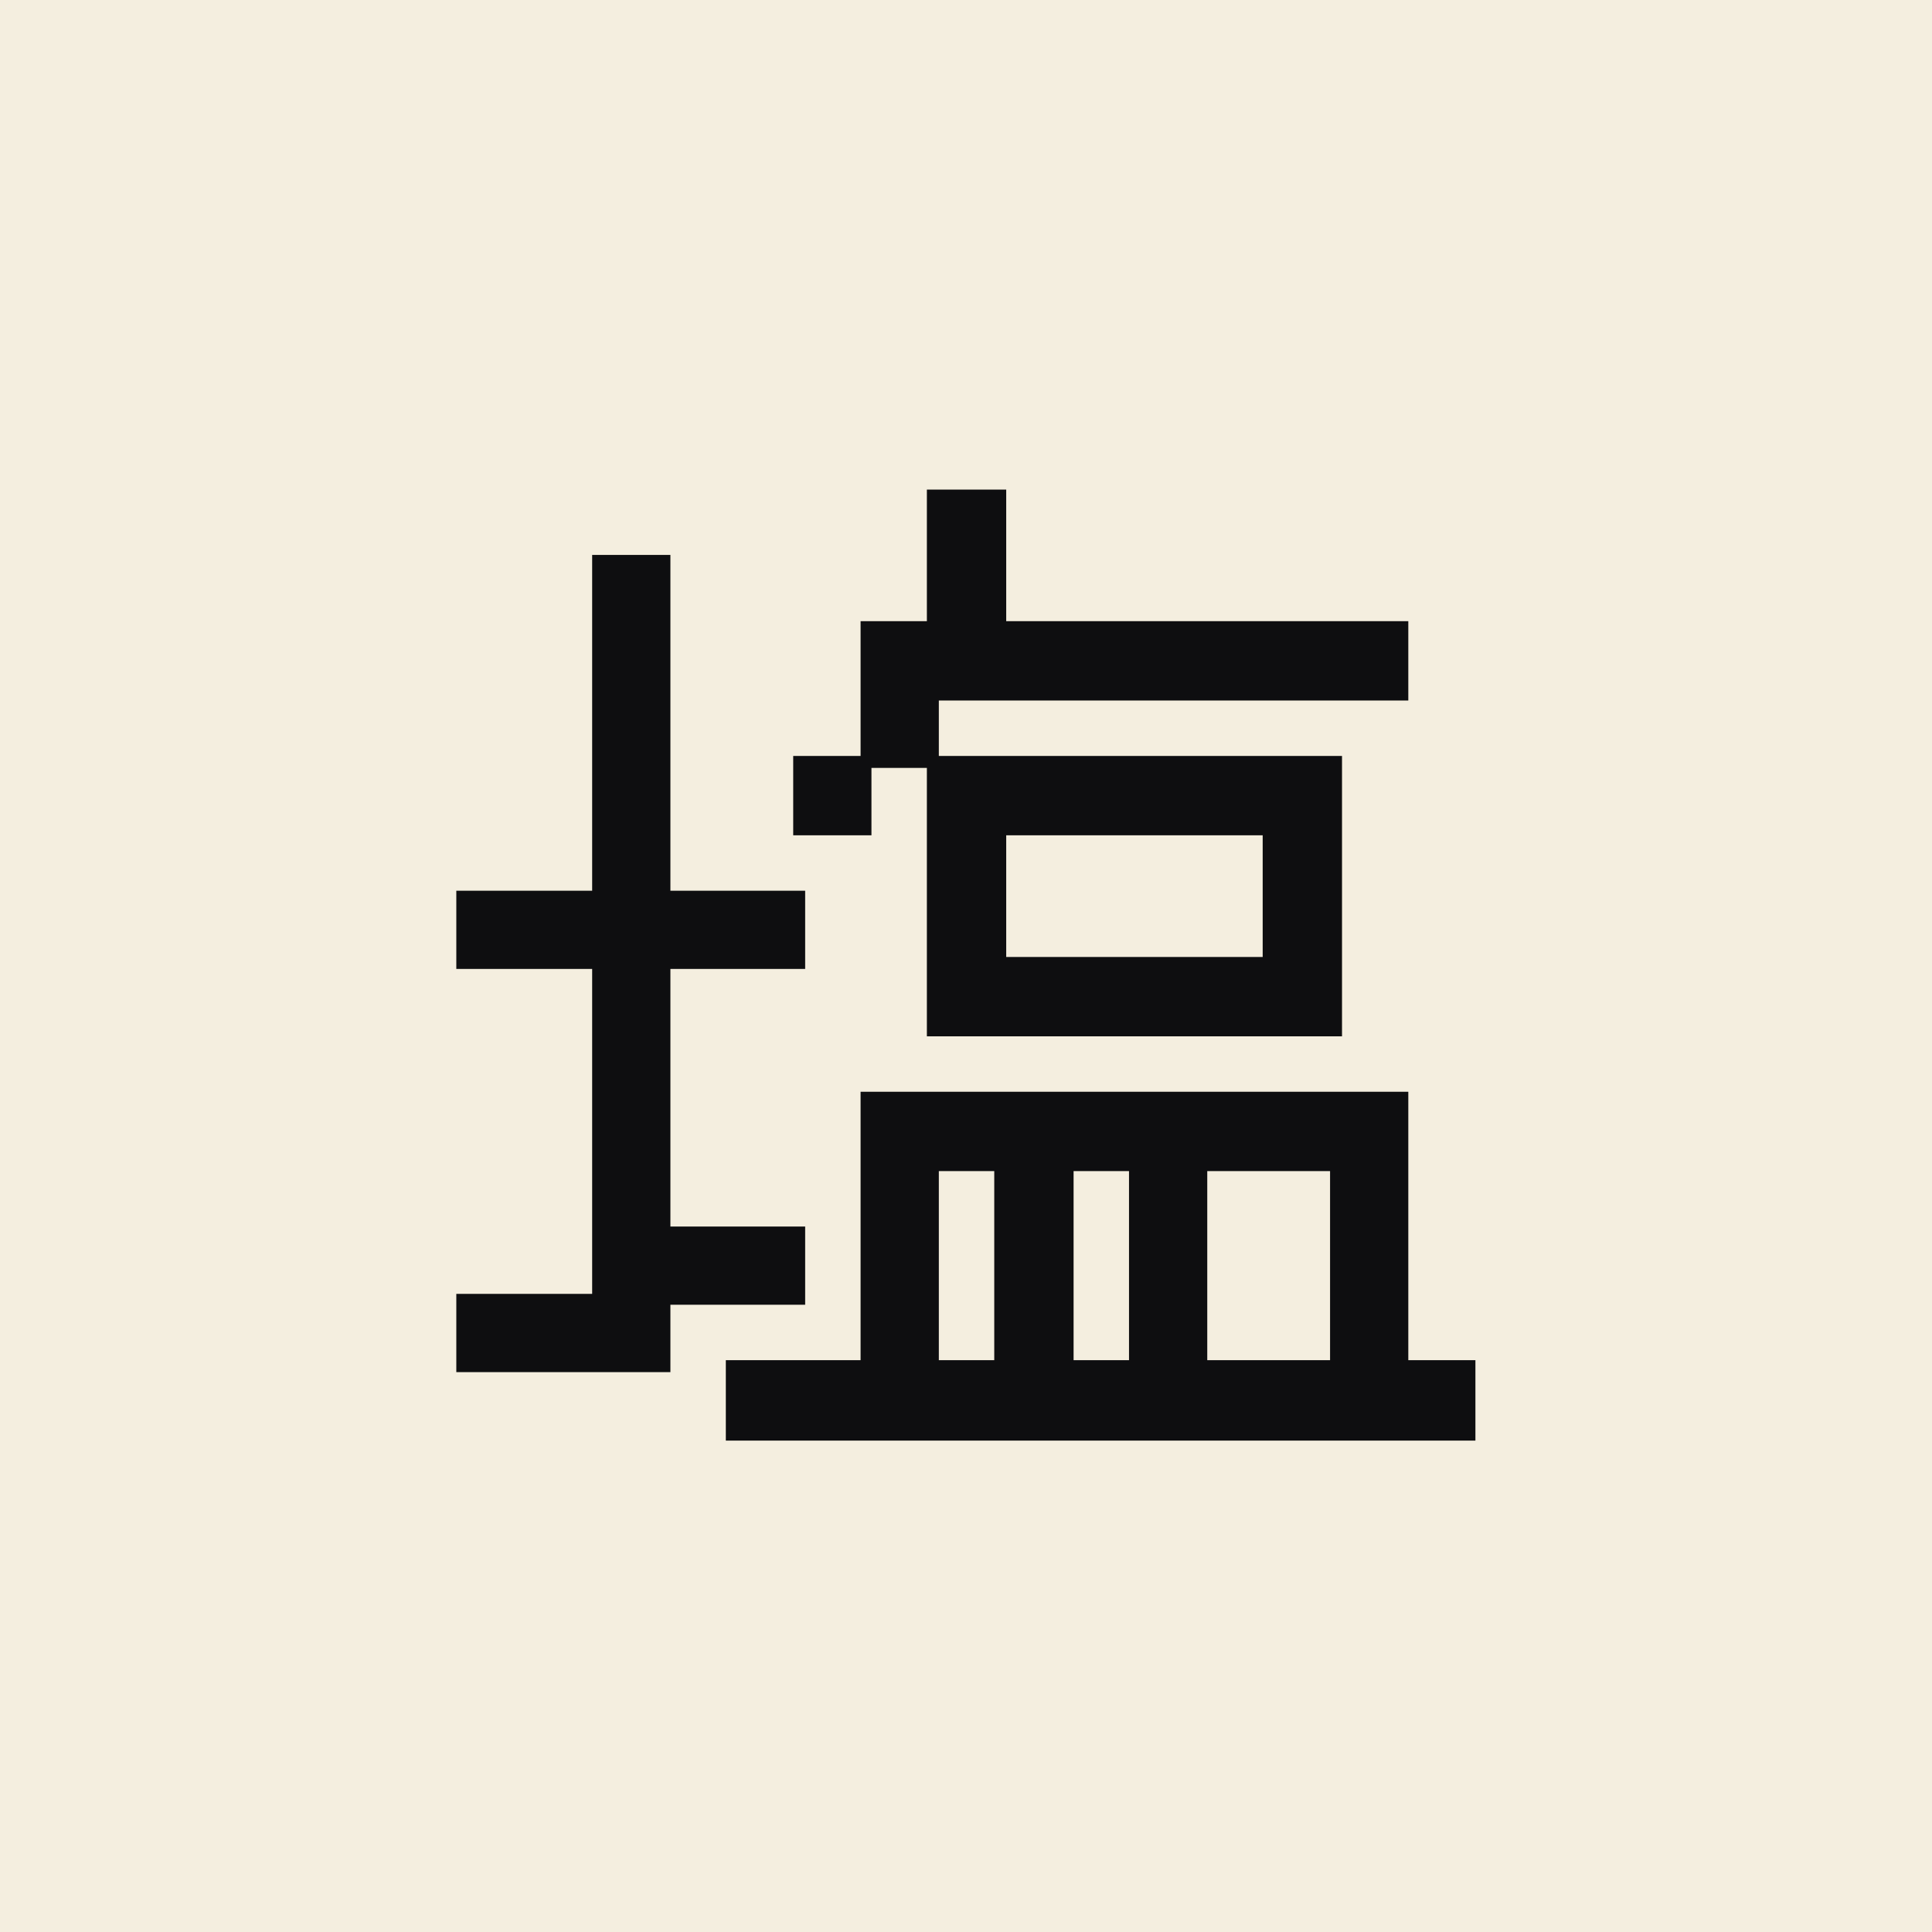
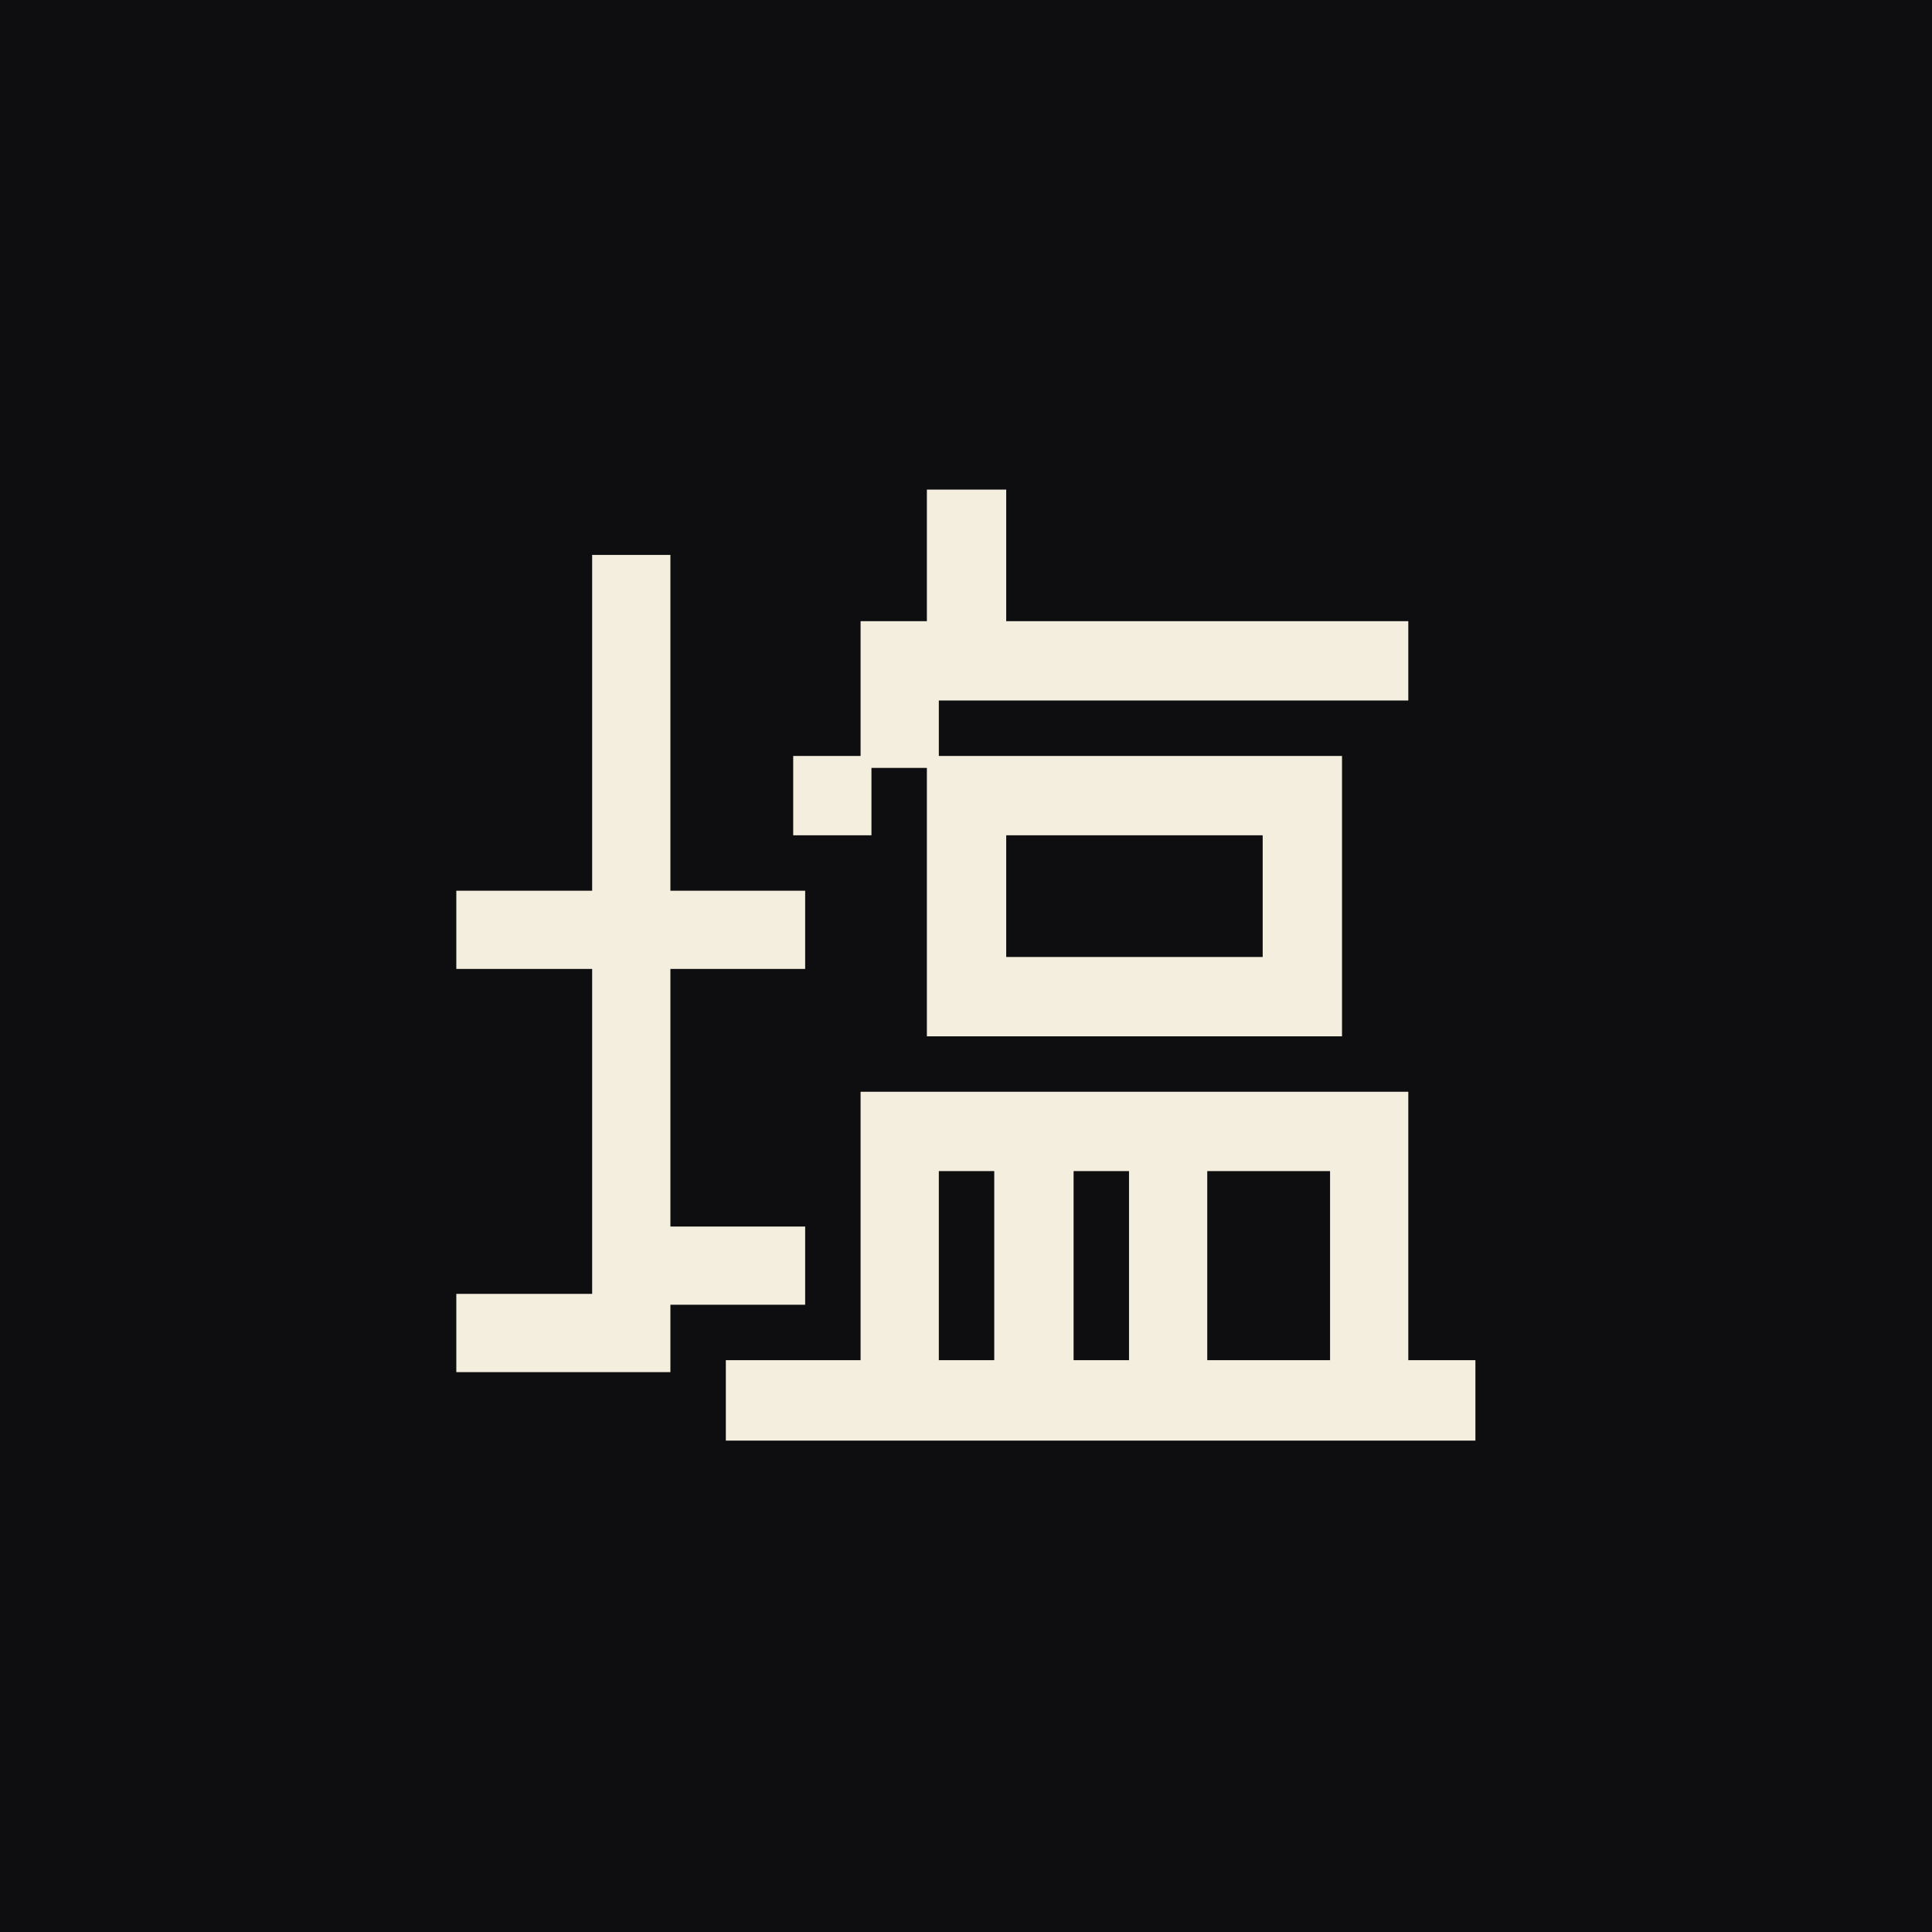
- <svg xmlns="http://www.w3.org/2000/svg" width="1024" height="1024" viewBox="0 0 1024 1024" fill="none">
-   <rect width="1024" height="1024" fill="#F4EEDF" />
-   <g clip-path="url(#clip0_1325_119)">
-     <path d="M491.264 407.008H461.888V442.72H420.416V400.672H456.128V329.248H491.264V258.4H533.312V329.248H746.432V371.296H497.6V400.672H711.296V549.28H491.264V407.008ZM241.856 685.792H313.856V513.568H241.856V472.096H313.856V294.112H355.328V472.096H426.752V513.568H355.328V650.08H426.752V691.552H355.328V727.264H241.856V685.792ZM669.248 507.232V442.72H533.312V507.232H669.248ZM384.704 720.928H456.128V578.656H746.432V720.928H782.144V763.552H384.704V720.928ZM704.96 720.928V620.704H639.872V720.928H704.96ZM526.976 720.928V620.704H497.6V720.928H526.976ZM598.4 720.928V620.704H569.024V720.928H598.4Z" fill="#0E0E10" />
+ <svg xmlns="http://www.w3.org/2000/svg" width="2048" height="2048" viewBox="0 0 2048 2048" fill="none">
+   <rect width="2048" height="2048" fill="#0E0E10" />
+   <g clip-path="url(#clip0_1334_111)">
+     <path d="M982.528 814.016H923.776V885.44H840.832V801.344H912.256V658.496H982.528V516.8H1066.62V658.496H1492.86V742.592H995.2V801.344H1422.59V1098.56H982.528V814.016ZM483.712 1371.58H627.712V1027.14H483.712V944.192H627.712V588.224H710.656V944.192H853.504V1027.14H710.656V1300.16H853.504V1383.1H710.656V1454.53H483.712V1371.58ZM1338.5 1014.46V885.44H1066.62V1014.46H1338.5ZM769.408 1441.86H912.256V1157.31H1492.86V1441.86H1564.29V1527.1H769.408V1441.86ZM1409.92 1441.86V1241.41H1279.74V1441.86H1409.92ZM1053.95 1441.86V1241.41H995.2V1441.86H1053.95ZM1196.8 1441.86V1241.41H1138.05V1441.86H1196.8Z" fill="#F4EEDF" />
  </g>
  <defs>
-     <clipPath id="clip0_1325_119">
-       <rect width="540.5" height="504.5" fill="white" transform="translate(241.5 259.5)" />
+     <clipPath id="clip0_1334_111">
+       <rect width="1081" height="1009" fill="white" transform="translate(483 519)" />
    </clipPath>
  </defs>
</svg>
